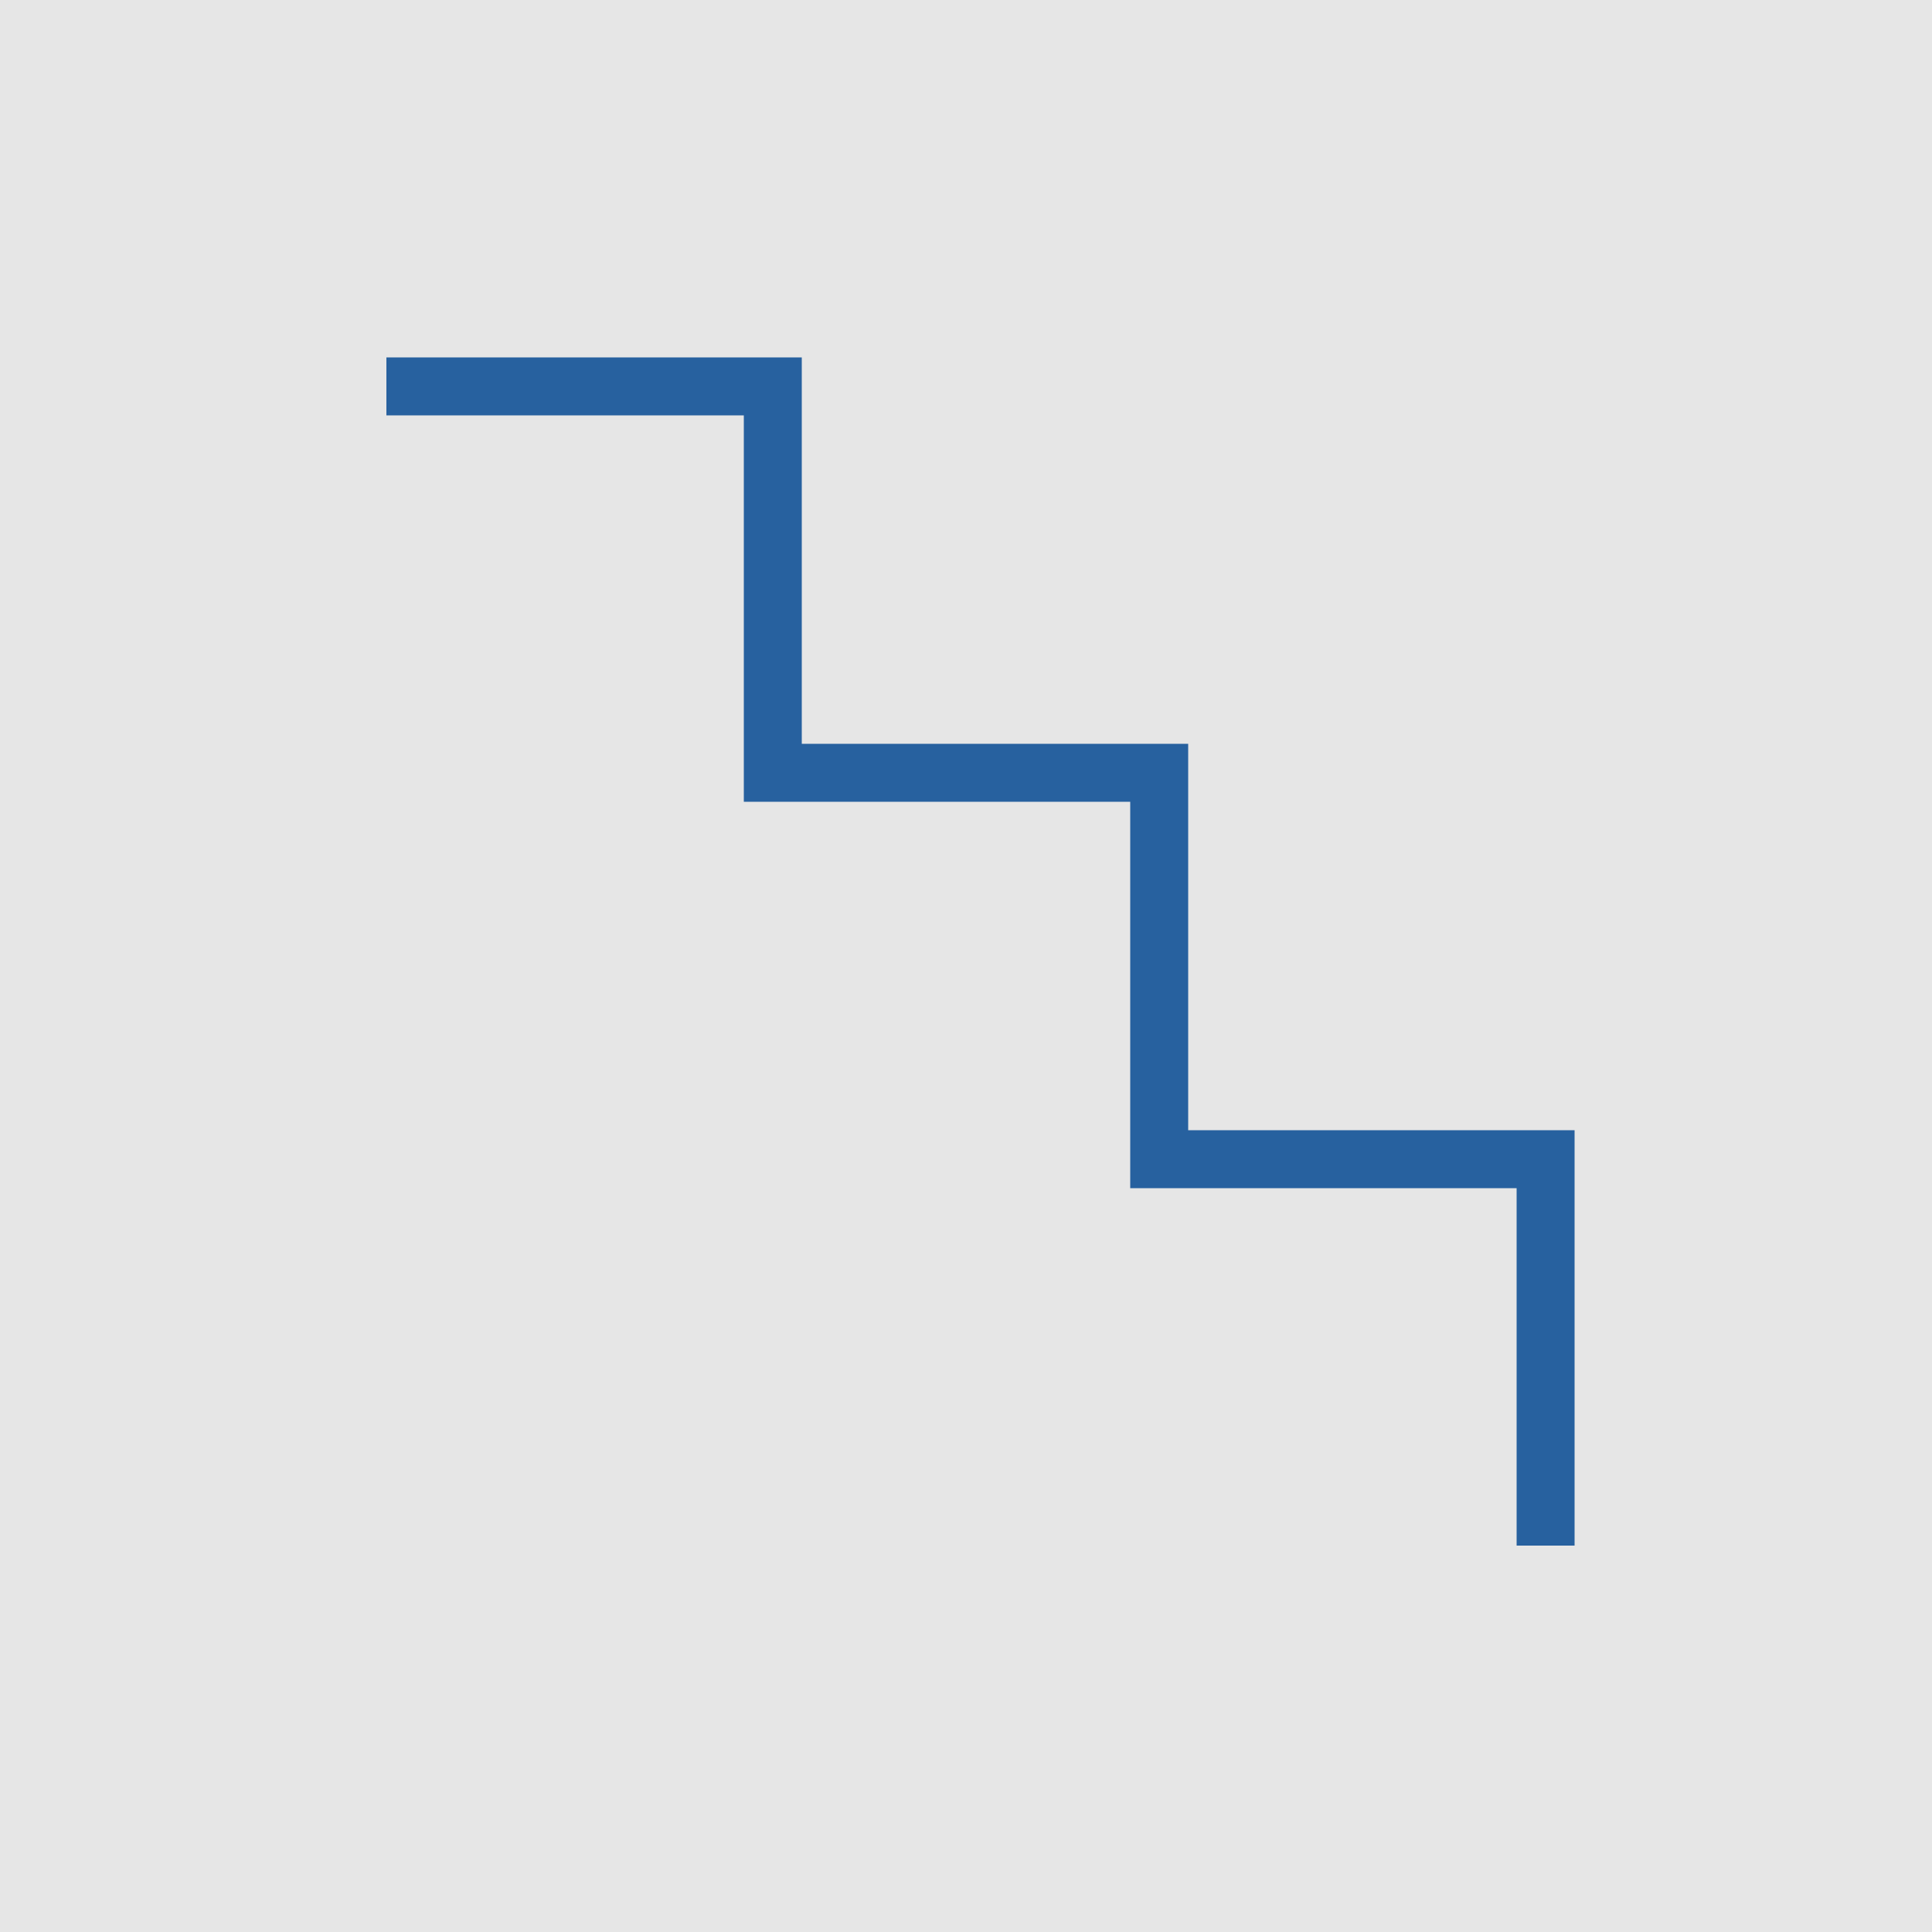
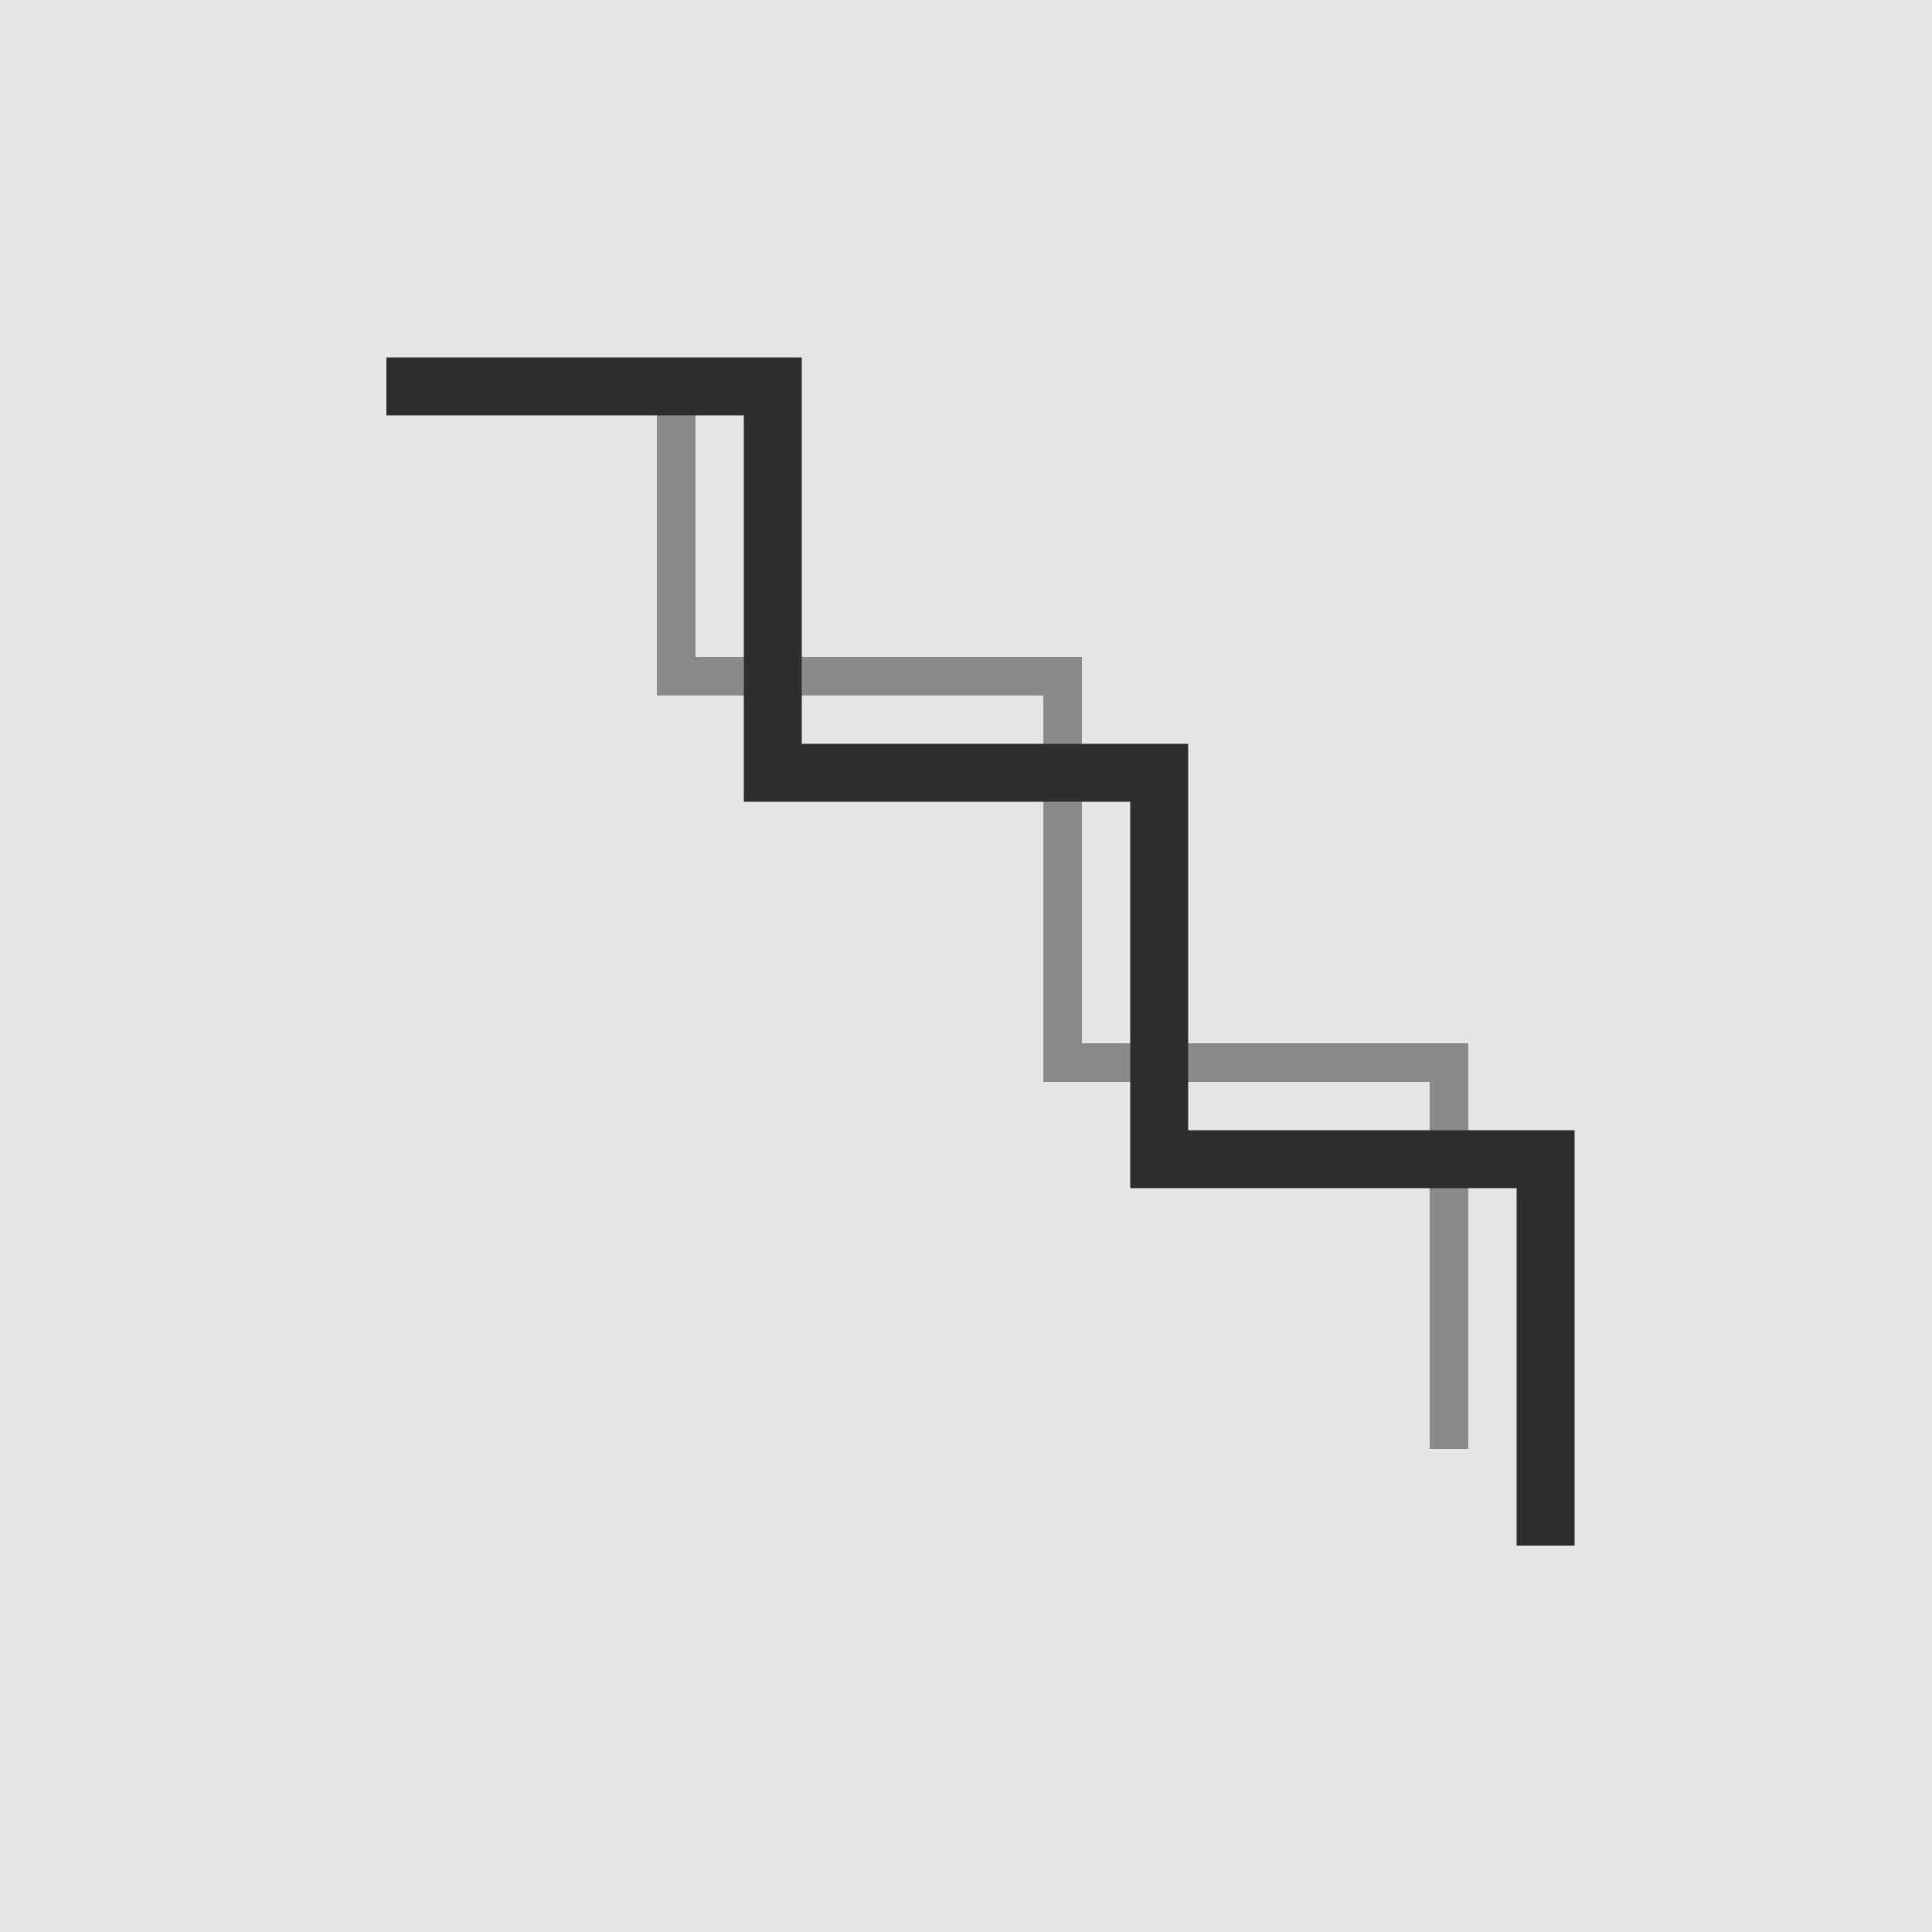
<svg xmlns="http://www.w3.org/2000/svg" width="100" height="100" viewBox="0 0 100 100">
-   <path d="M20 20 H40 V40 H60 V60 H80 V80" stroke="#2B6CB0" stroke-width="3" fill="none" />
+   <path d="M20 20 H40 V40 H60 V60 H80 V80" stroke="#333" stroke-width="3" fill="none" />
+   <path d="M20 20 H35 V35 H55 V55 H75 V75" stroke="#333" stroke-width="2" fill="none" opacity="0.5" />
  <filter id="noise">
    <feTurbulence type="fractalNoise" baseFrequency="0.7" numOctaves="3" stitchTiles="stitch" />
    <feColorMatrix type="saturate" values="0" />
    <feBlend mode="multiply" in2="SourceGraphic" />
  </filter>
  <rect width="100" height="100" filter="url(#noise)" opacity="0.1" />
</svg>
